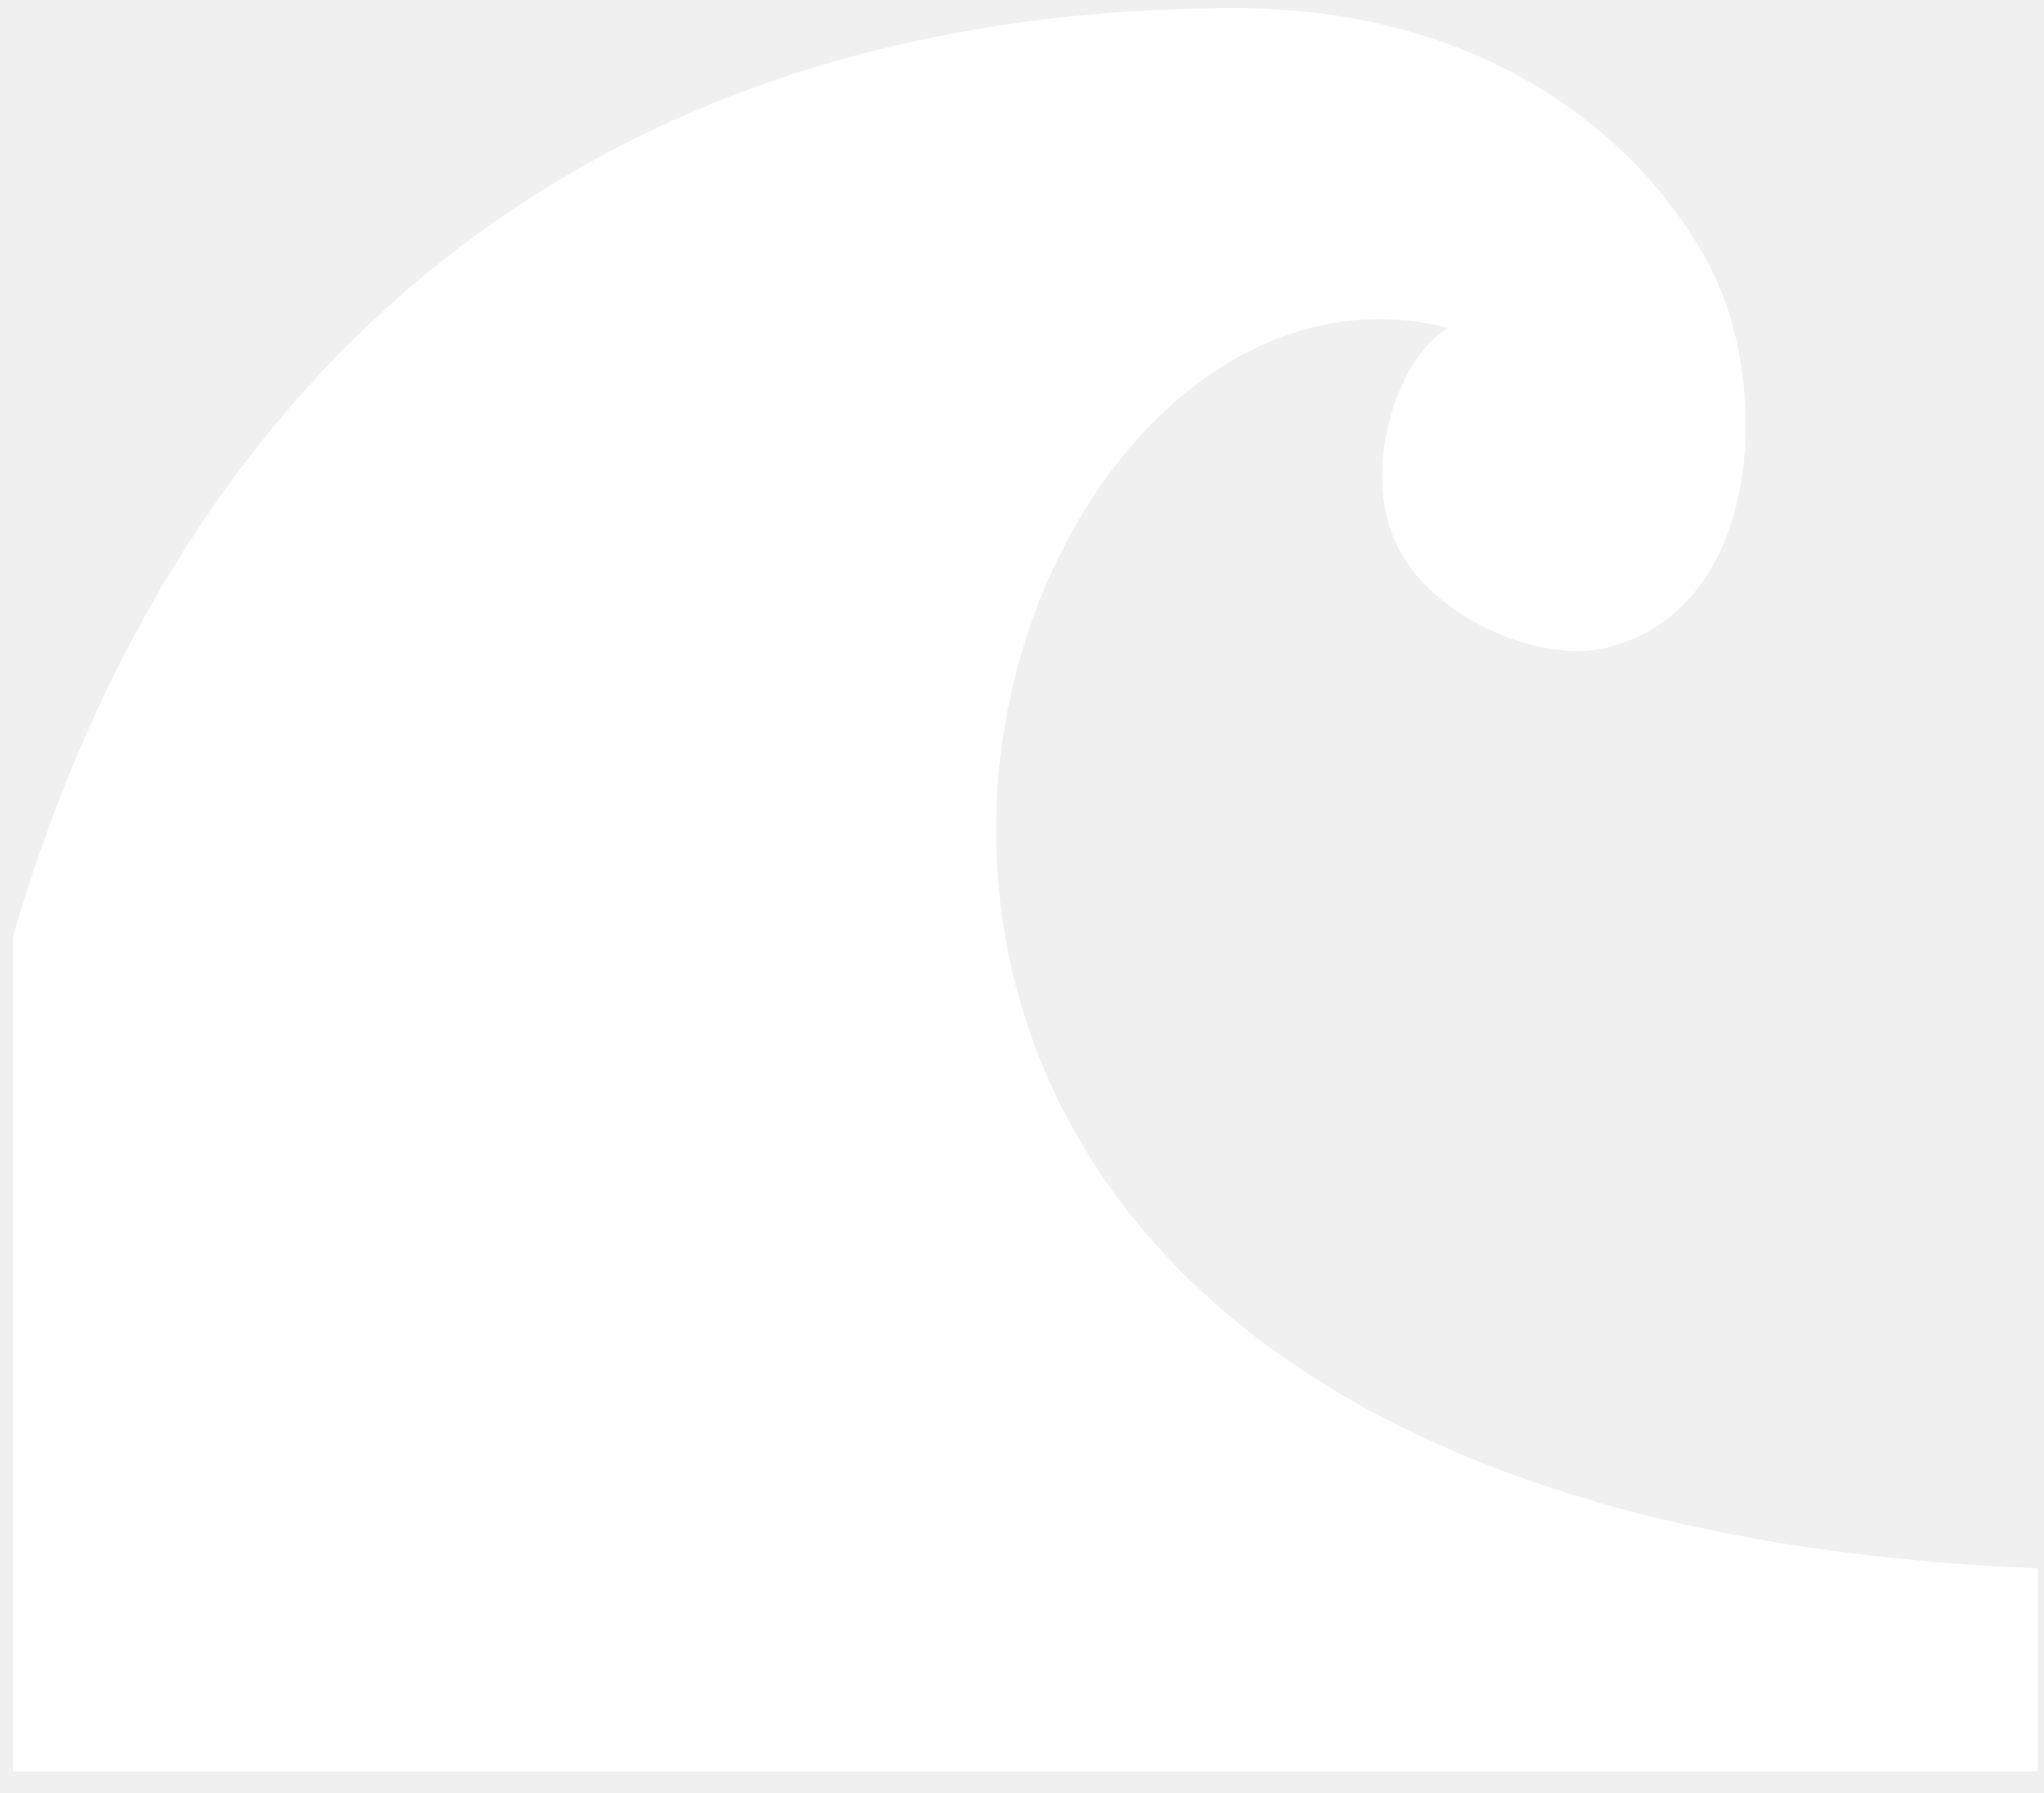
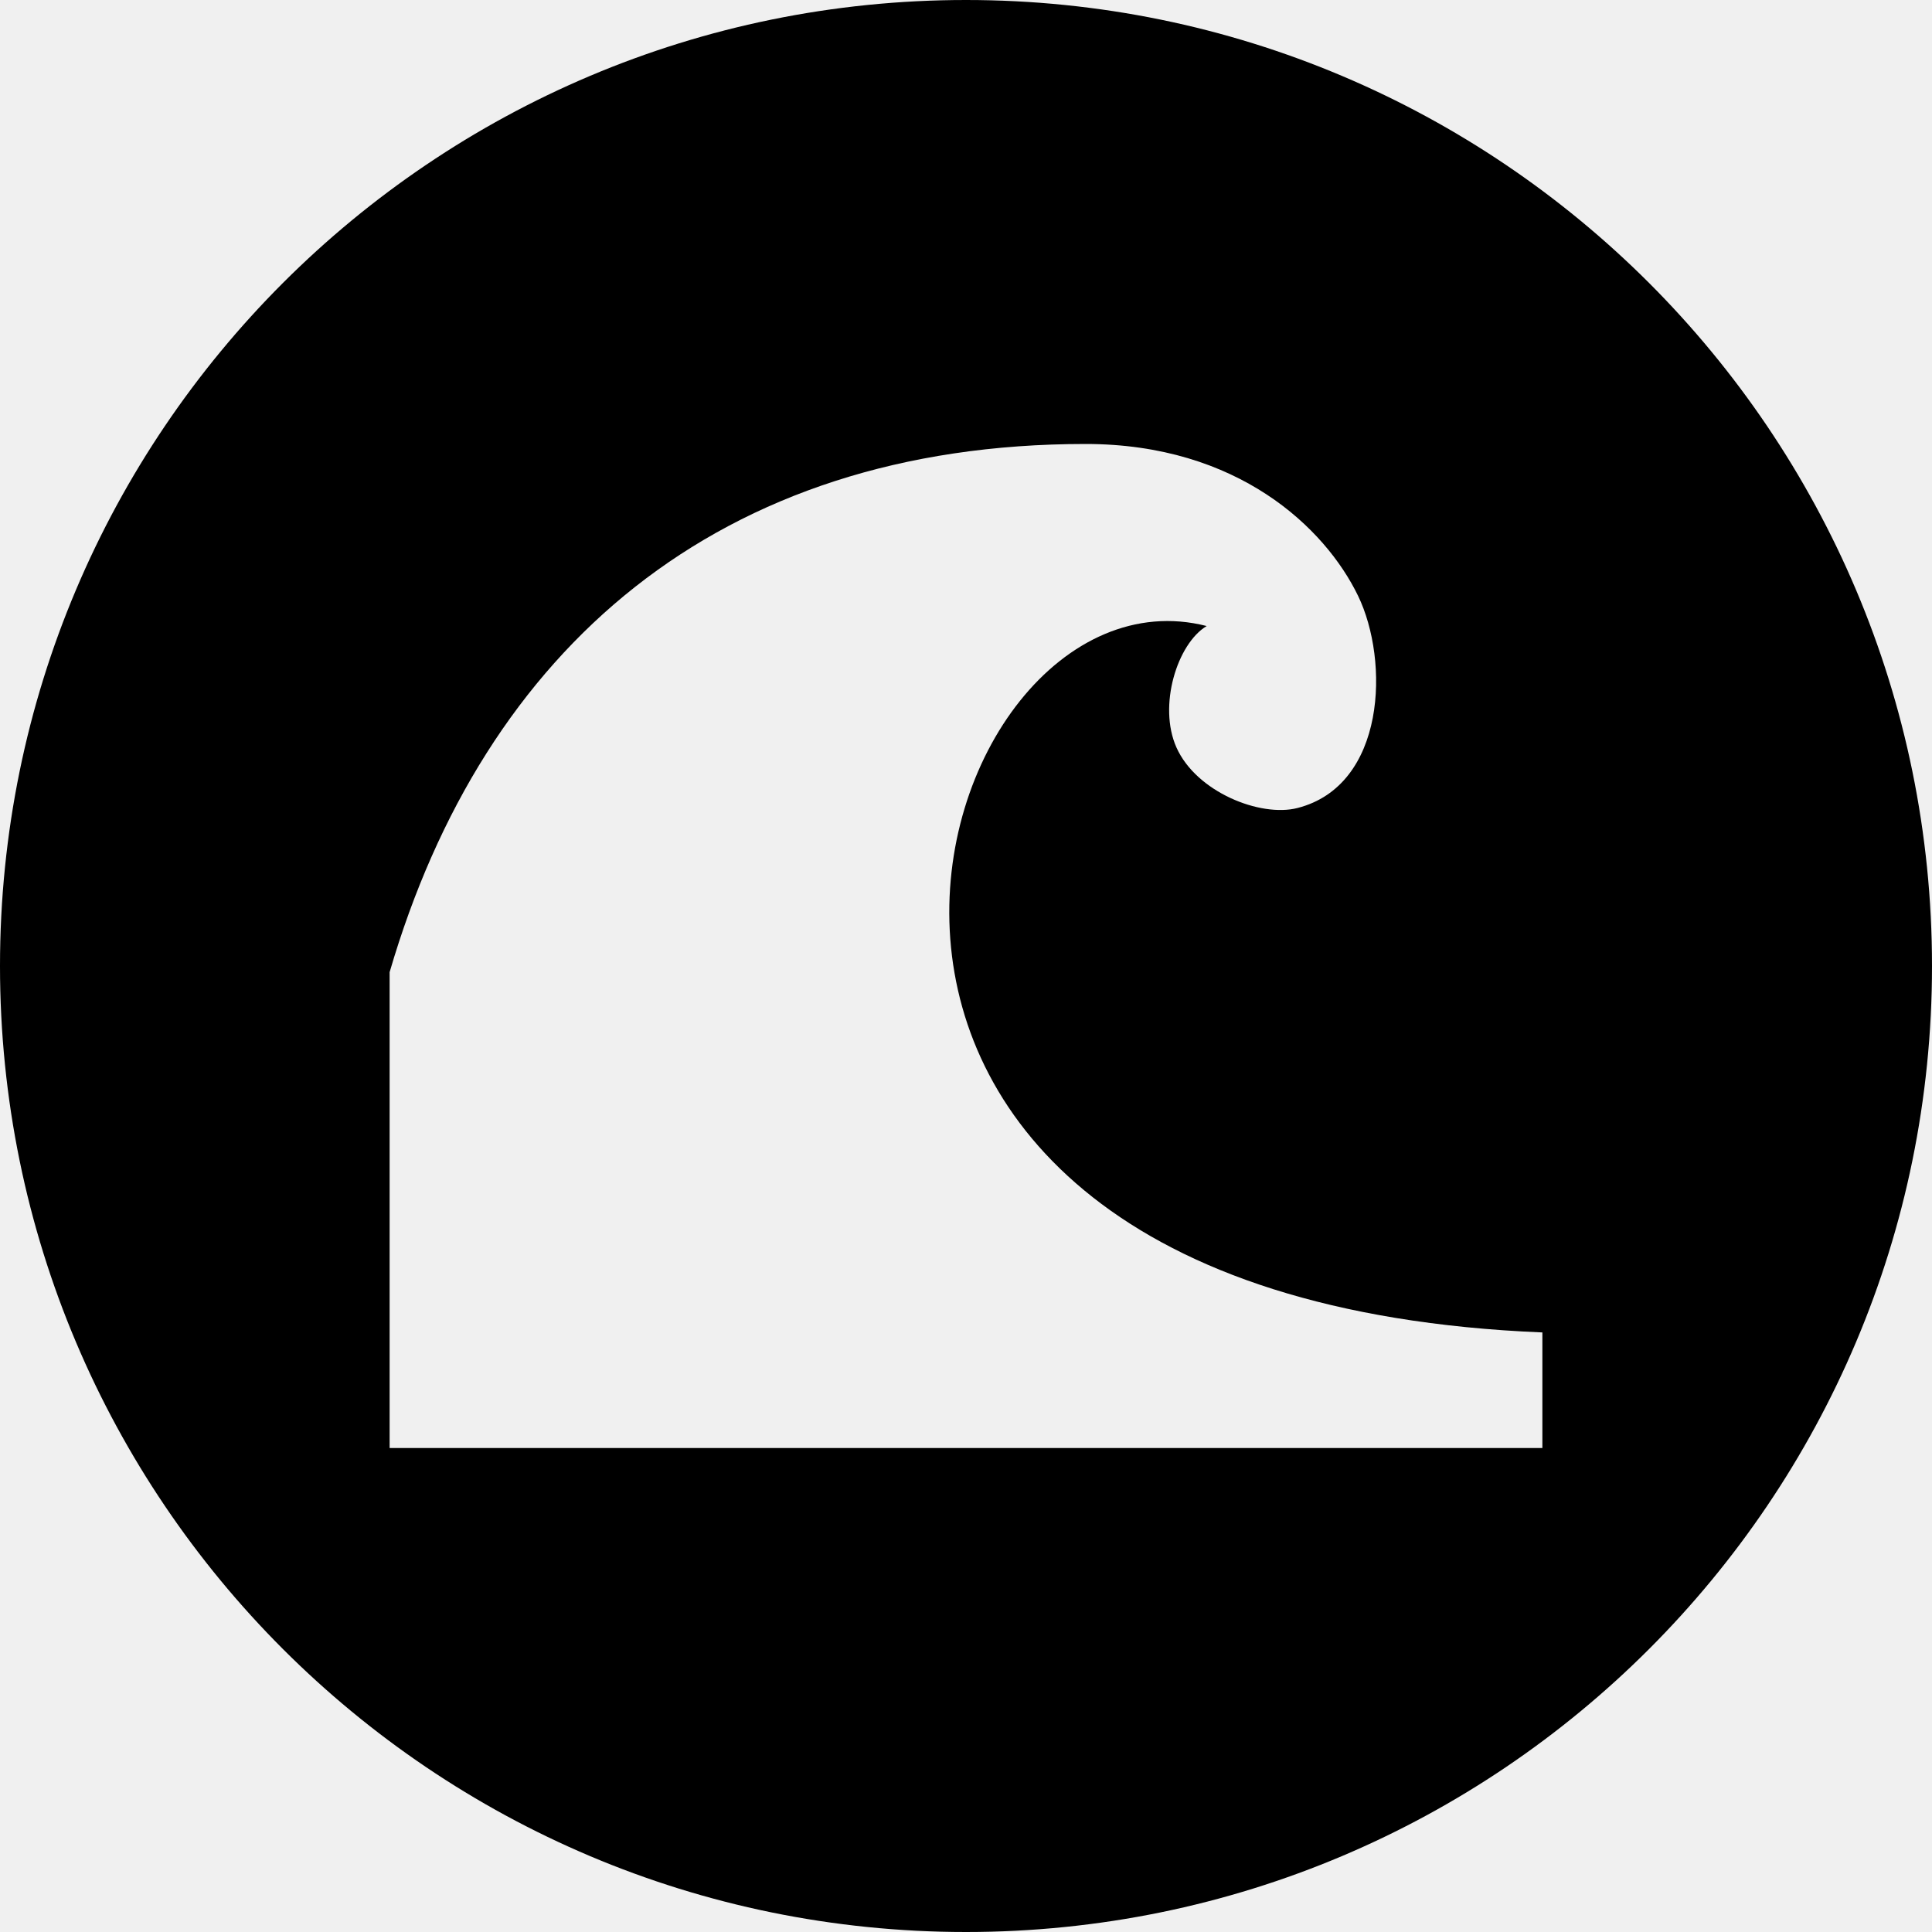
- <svg xmlns="http://www.w3.org/2000/svg" width="65px" height="57px" viewBox="0 0 65 57" version="1.1">
+ <svg xmlns="http://www.w3.org/2000/svg" width="30px" height="30px" viewBox="0 0 30 30" version="1.1">
  <defs />
-   <g id="06-MAP" stroke="none" stroke-width="1" fill="none" fill-rule="evenodd">
-     <g id="Hazard-icons" transform="translate(-39, -190)" fill="#FFFFFF">
-       <path d="M103.8,239.877 C56.503,237.935 69.163,196.361 85.051,200.427 C83.401,201.416 82.328,204.878 83.36,207.203 C84.47,209.699 88.044,211.121 90.119,210.591 C95.058,209.331 95.271,202.384 93.501,198.731 C91.665,194.946 86.79,190.26 78.289,190.26 C57.758,190.26 44.689,201.706 39.418,219.76 L39.418,246.335 L103.8,246.335 L103.8,239.877 Z" id="Fill-9" />
+   <g id="♠️-04-Risk-Monitoring" stroke="none" stroke-width="1" fill="none" fill-rule="evenodd">
+     <g id="Add-new-hazard" transform="translate(-60, -353)" fill="#000000">
+       <path d="M83.95,375.485 L66.05,375.485 L66.05,368.096 C67.515,363.077 71.149,359.894 76.857,359.894 C79.221,359.894 80.576,361.197 81.087,362.25 C81.579,363.265 81.52,365.197 80.146,365.547 C79.57,365.694 78.576,365.299 78.267,364.605 C77.98,363.959 78.279,362.996 78.737,362.721 C74.32,361.591 70.8,373.15 83.95,373.69 L83.95,375.485 Z M75,353 C66.716,353 60,359.716 60,368 C60,376.284 66.716,383 75,383 C83.284,383 90,376.284 90,368 C90,359.716 83.284,353 75,353 L75,353 Z" id="Fill-1" />
    </g>
  </g>
</svg>
